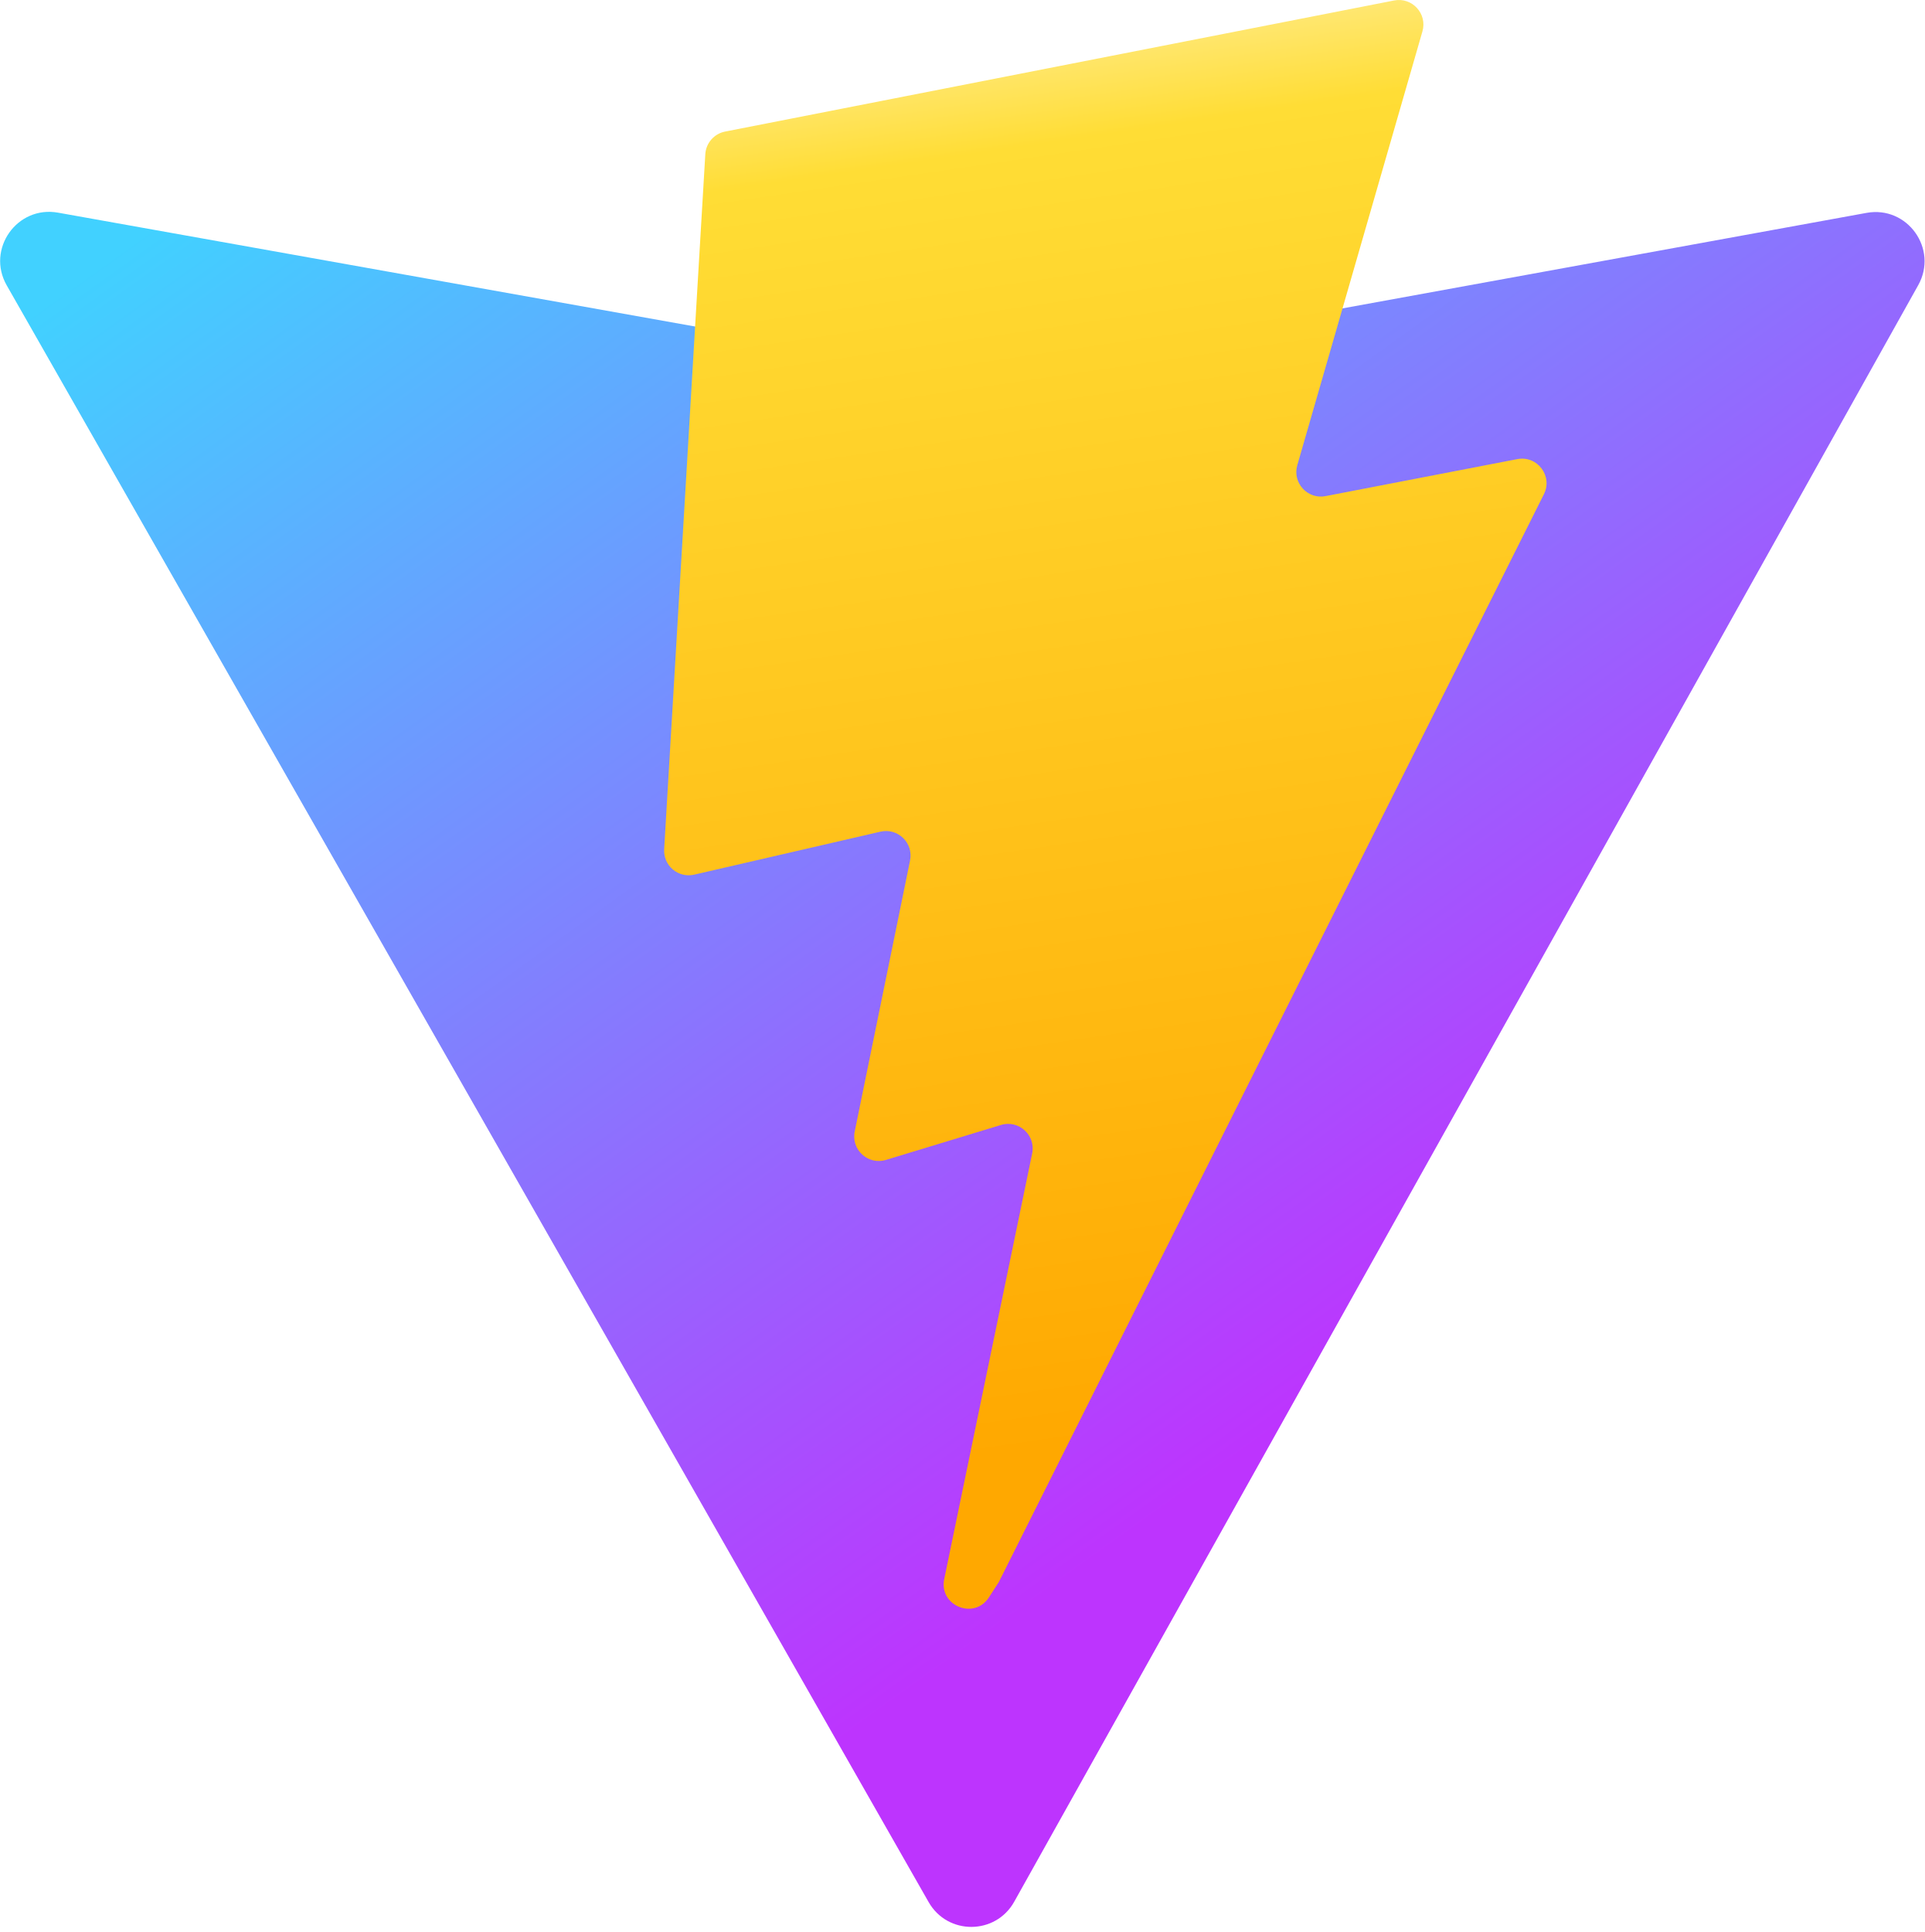
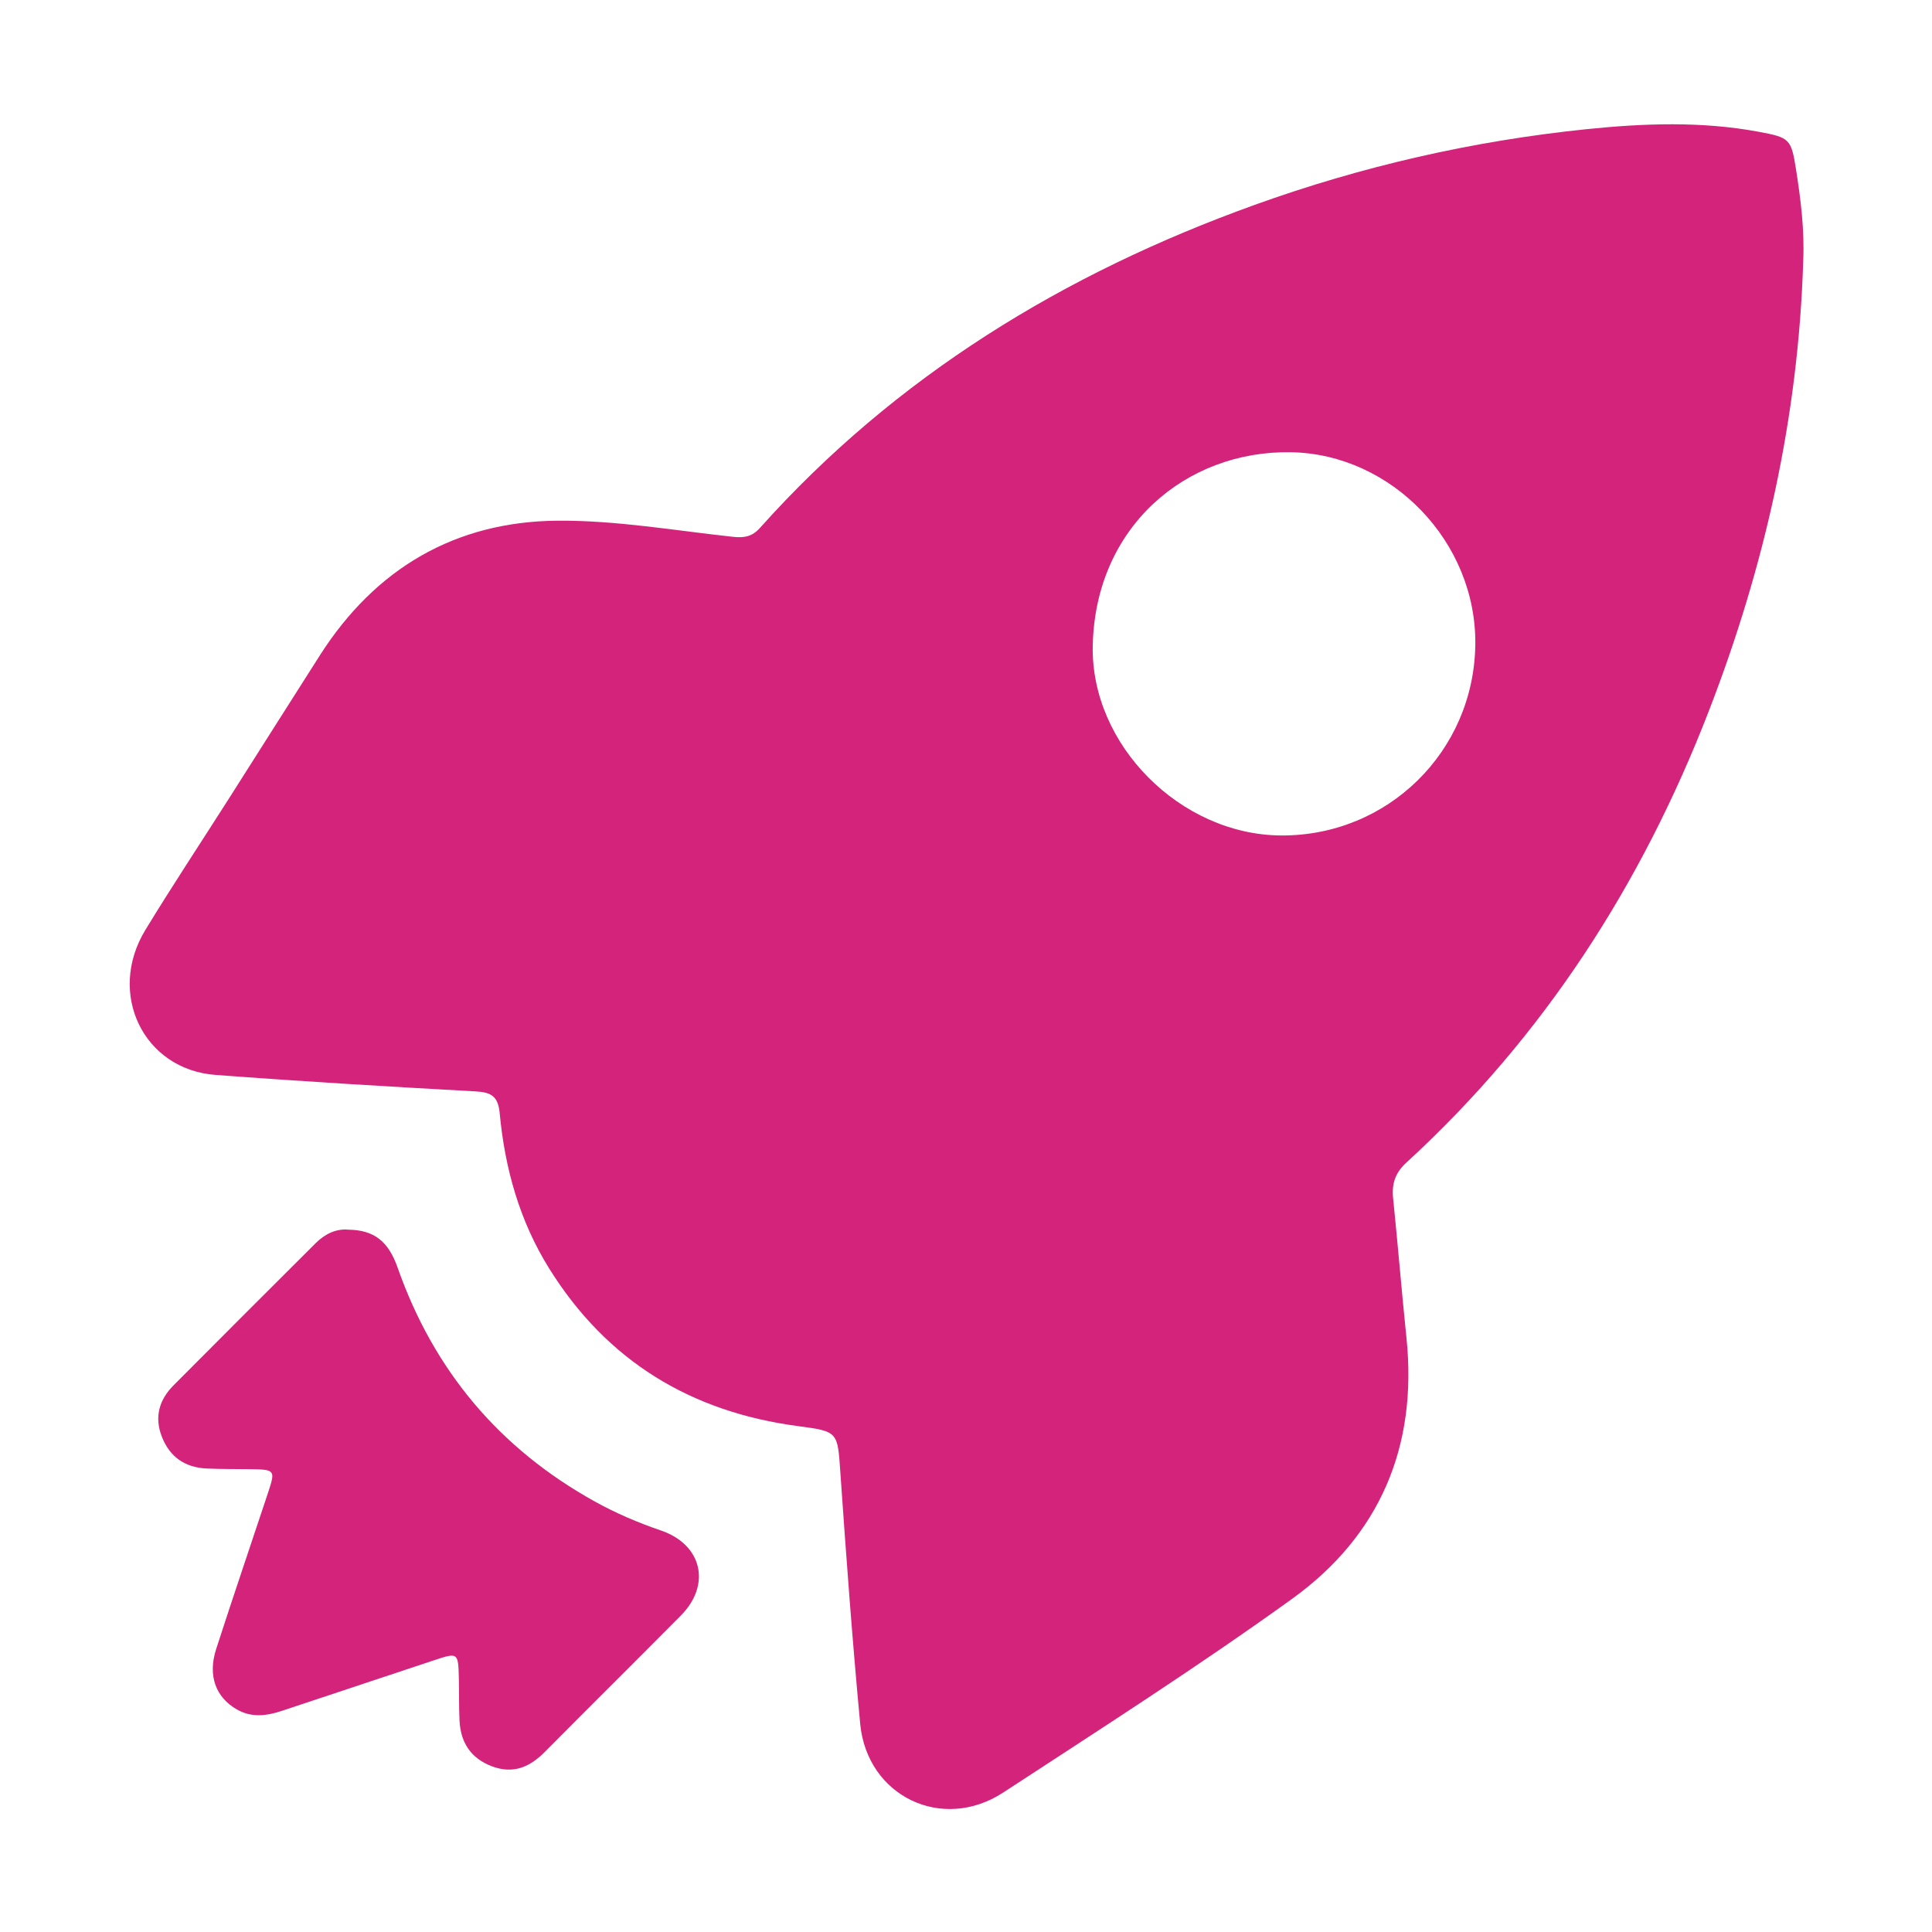
- <svg xmlns="http://www.w3.org/2000/svg" aria-hidden="true" role="img" class="iconify iconify--logos" width="31.88" height="32" preserveAspectRatio="xMidYMid meet" viewBox="0 0 256 257">
-   <defs>
-     <linearGradient id="IconifyId1813088fe1fbc01fb466" x1="-.828%" x2="57.636%" y1="7.652%" y2="78.411%">
-       <stop offset="0%" stop-color="#41D1FF" />
-       <stop offset="100%" stop-color="#BD34FE" />
-     </linearGradient>
-     <linearGradient id="IconifyId1813088fe1fbc01fb467" x1="43.376%" x2="50.316%" y1="2.242%" y2="89.03%">
-       <stop offset="0%" stop-color="#FFEA83" />
-       <stop offset="8.333%" stop-color="#FFDD35" />
-       <stop offset="100%" stop-color="#FFA800" />
-     </linearGradient>
-   </defs>
-   <path fill="url(#IconifyId1813088fe1fbc01fb466)" d="M255.153 37.938L134.897 252.976c-2.483 4.44-8.862 4.466-11.382.048L.875 37.958c-2.746-4.814 1.371-10.646 6.827-9.67l120.385 21.517a6.537 6.537 0 0 0 2.322-.004l117.867-21.483c5.438-.991 9.574 4.796 6.877 9.62Z" />
-   <path fill="url(#IconifyId1813088fe1fbc01fb467)" d="M185.432.063L96.44 17.501a3.268 3.268 0 0 0-2.634 3.014l-5.474 92.456a3.268 3.268 0 0 0 3.997 3.378l24.777-5.718c2.318-.535 4.413 1.507 3.936 3.838l-7.361 36.047c-.495 2.426 1.782 4.5 4.151 3.78l15.304-4.649c2.372-.72 4.652 1.36 4.15 3.788l-11.698 56.621c-.732 3.542 3.979 5.473 5.943 2.437l1.313-2.028l72.516-144.72c1.215-2.423-.88-5.186-3.54-4.672l-25.505 4.922c-2.396.462-4.435-1.77-3.759-4.114l16.646-57.705c.677-2.35-1.37-4.583-3.769-4.113Z" />
+ <svg xmlns="http://www.w3.org/2000/svg" t="1720504346247" class="icon" viewBox="0 0 1024 1024" version="1.1" p-id="34033" width="32" height="32">
+   <path d="M955.738 138.466c-2.532 82.414-20.32 161.628-50.016 238.372-35.533 91.823-87.505 172.634-160.36 239.407-5.911 5.418-7.763 11.22-6.983 18.86 2.523 24.7 4.544 49.451 7.087 74.15 5.93 57.606-14.243 104.747-60.684 138.204-49.808 35.883-101.63 69.004-153.044 102.612-32.396 21.178-72.215 1.954-75.822-36.467-4.142-44.13-7.399-88.35-10.469-132.569-1.536-22.126-0.94-22.324-22.358-25.148-56.897-7.502-101.416-34.496-131.986-83.511-15.731-25.222-23.526-53.12-26.263-82.414-0.821-8.789-4.361-11.033-12.643-11.492-46.026-2.547-92.05-5.272-138.013-8.743-38.23-2.888-57.627-43.203-37.13-76.853 14.404-23.647 29.718-46.74 44.585-70.106 16.009-25.161 31.915-50.388 47.965-75.522 29.37-45.992 71.71-70.835 125.913-71.269 31.031-0.249 62.13 5.225 93.148 8.567 5.878 0.634 10.04-0.175 14.098-4.71 72.022-80.498 161.145-134.828 262.054-171.181 57.037-20.55 115.726-33.96 175.947-40.17 30.349-3.13 60.916-4.282 91.239 1.337 16.525 3.063 17.369 3.739 19.911 19.878 2.542 16.126 4.565 32.338 3.824 48.768zM781.944 341.622c0.67-54.321-44.325-101.047-97.795-101.93-55.551-0.918-103.642 39.466-104.969 102.52-1.105 52.594 46.536 100.224 99.696 100.6 56.622 0.4 102.368-44.512 103.068-101.19z" fill="#d4237a" p-id="34034" />
+   <path d="M184.696 651.758c13.627 0.187 21.171 6.199 26.055 20.112 19.147 54.544 53.989 95.93 104.506 123.963 11.148 6.187 22.89 11.211 35.029 15.35 21.827 7.44 26.804 28.703 10.607 45.06-23.97 24.205-48.204 48.152-72.18 72.352-7.926 8-16.645 11.788-27.803 7.644-11.324-4.206-16.786-12.596-17.357-24.323-0.361-7.437-0.177-14.9-0.353-22.349-0.324-13.69-0.45-13.8-13.049-9.627-26.934 8.92-53.84 17.931-80.773 26.857-7.947 2.634-15.913 3.726-23.68-0.673-11.392-6.45-15.69-17.984-11.106-32.17 8.943-27.674 18.339-55.202 27.486-82.81 3.968-11.976 3.725-12.242-9.21-12.444-7.807-0.122-15.623 0.011-23.416-0.365-11.35-0.547-19.436-6.046-23.64-16.784-4.1-10.474-1.48-19.594 6.181-27.302 25.017-25.167 50.144-50.225 75.26-75.296 5.002-4.992 10.935-7.82 17.443-7.195z" fill="#d4237a" p-id="34035" />
</svg>
